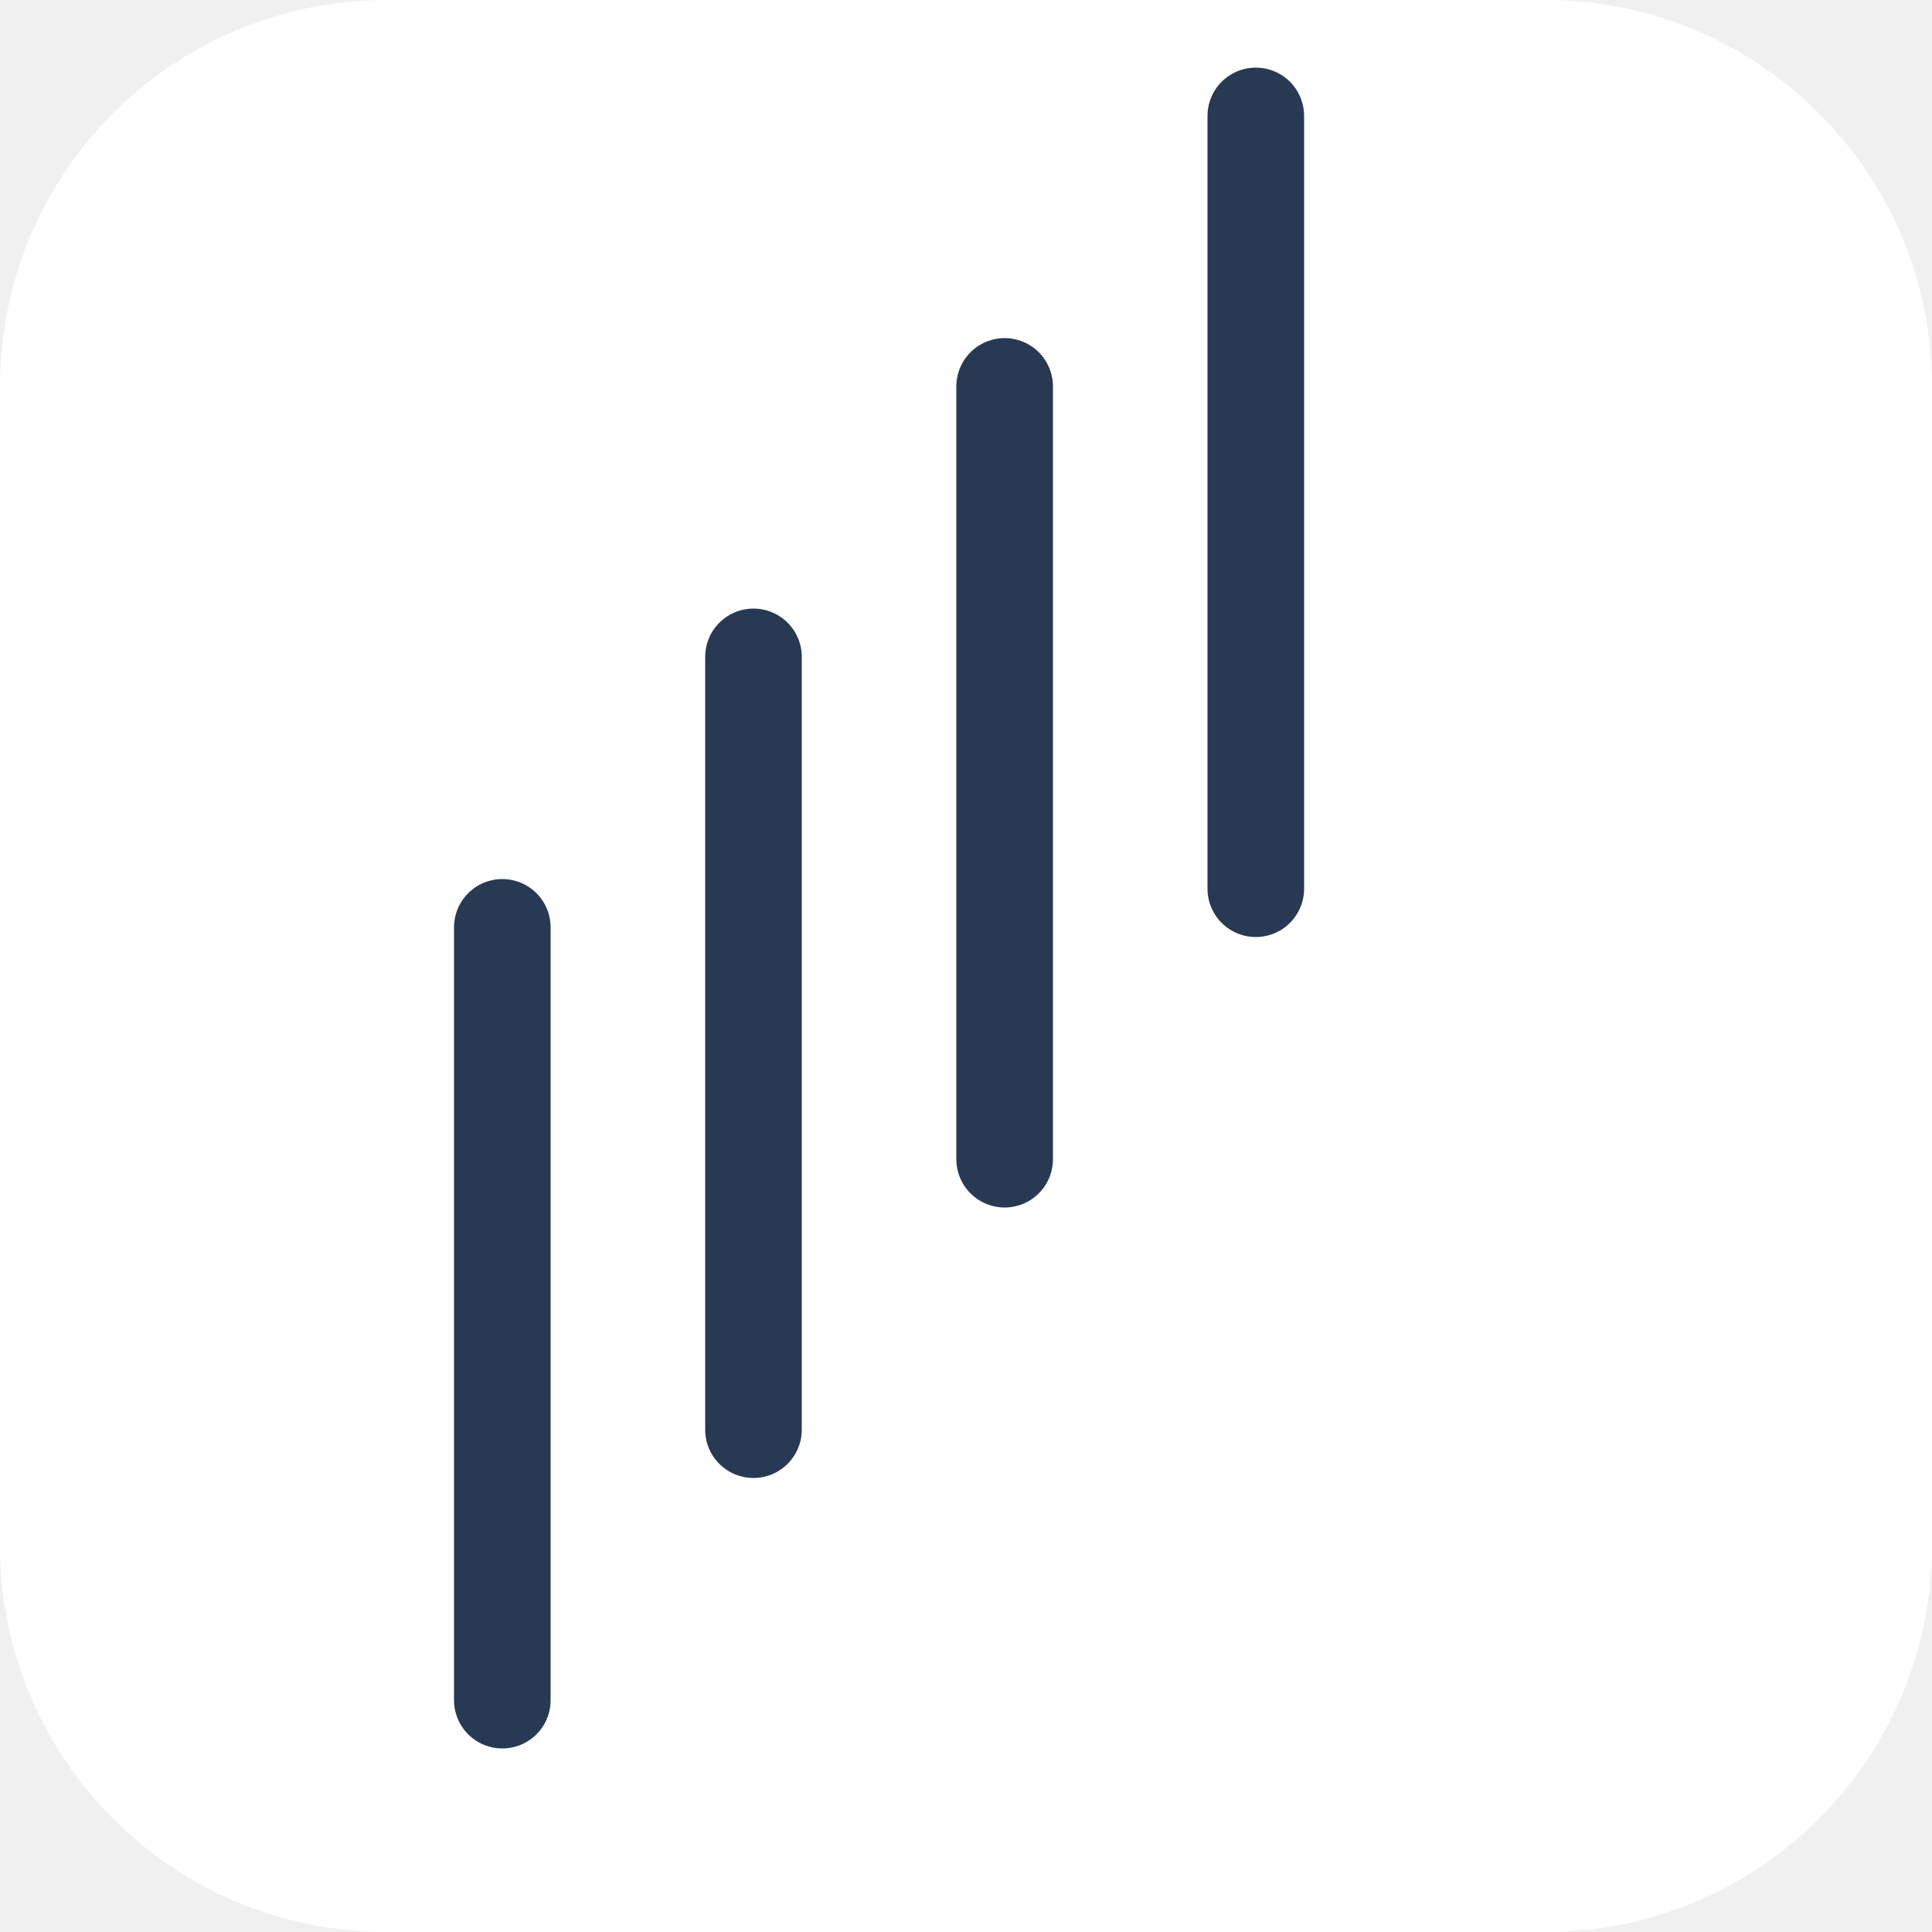
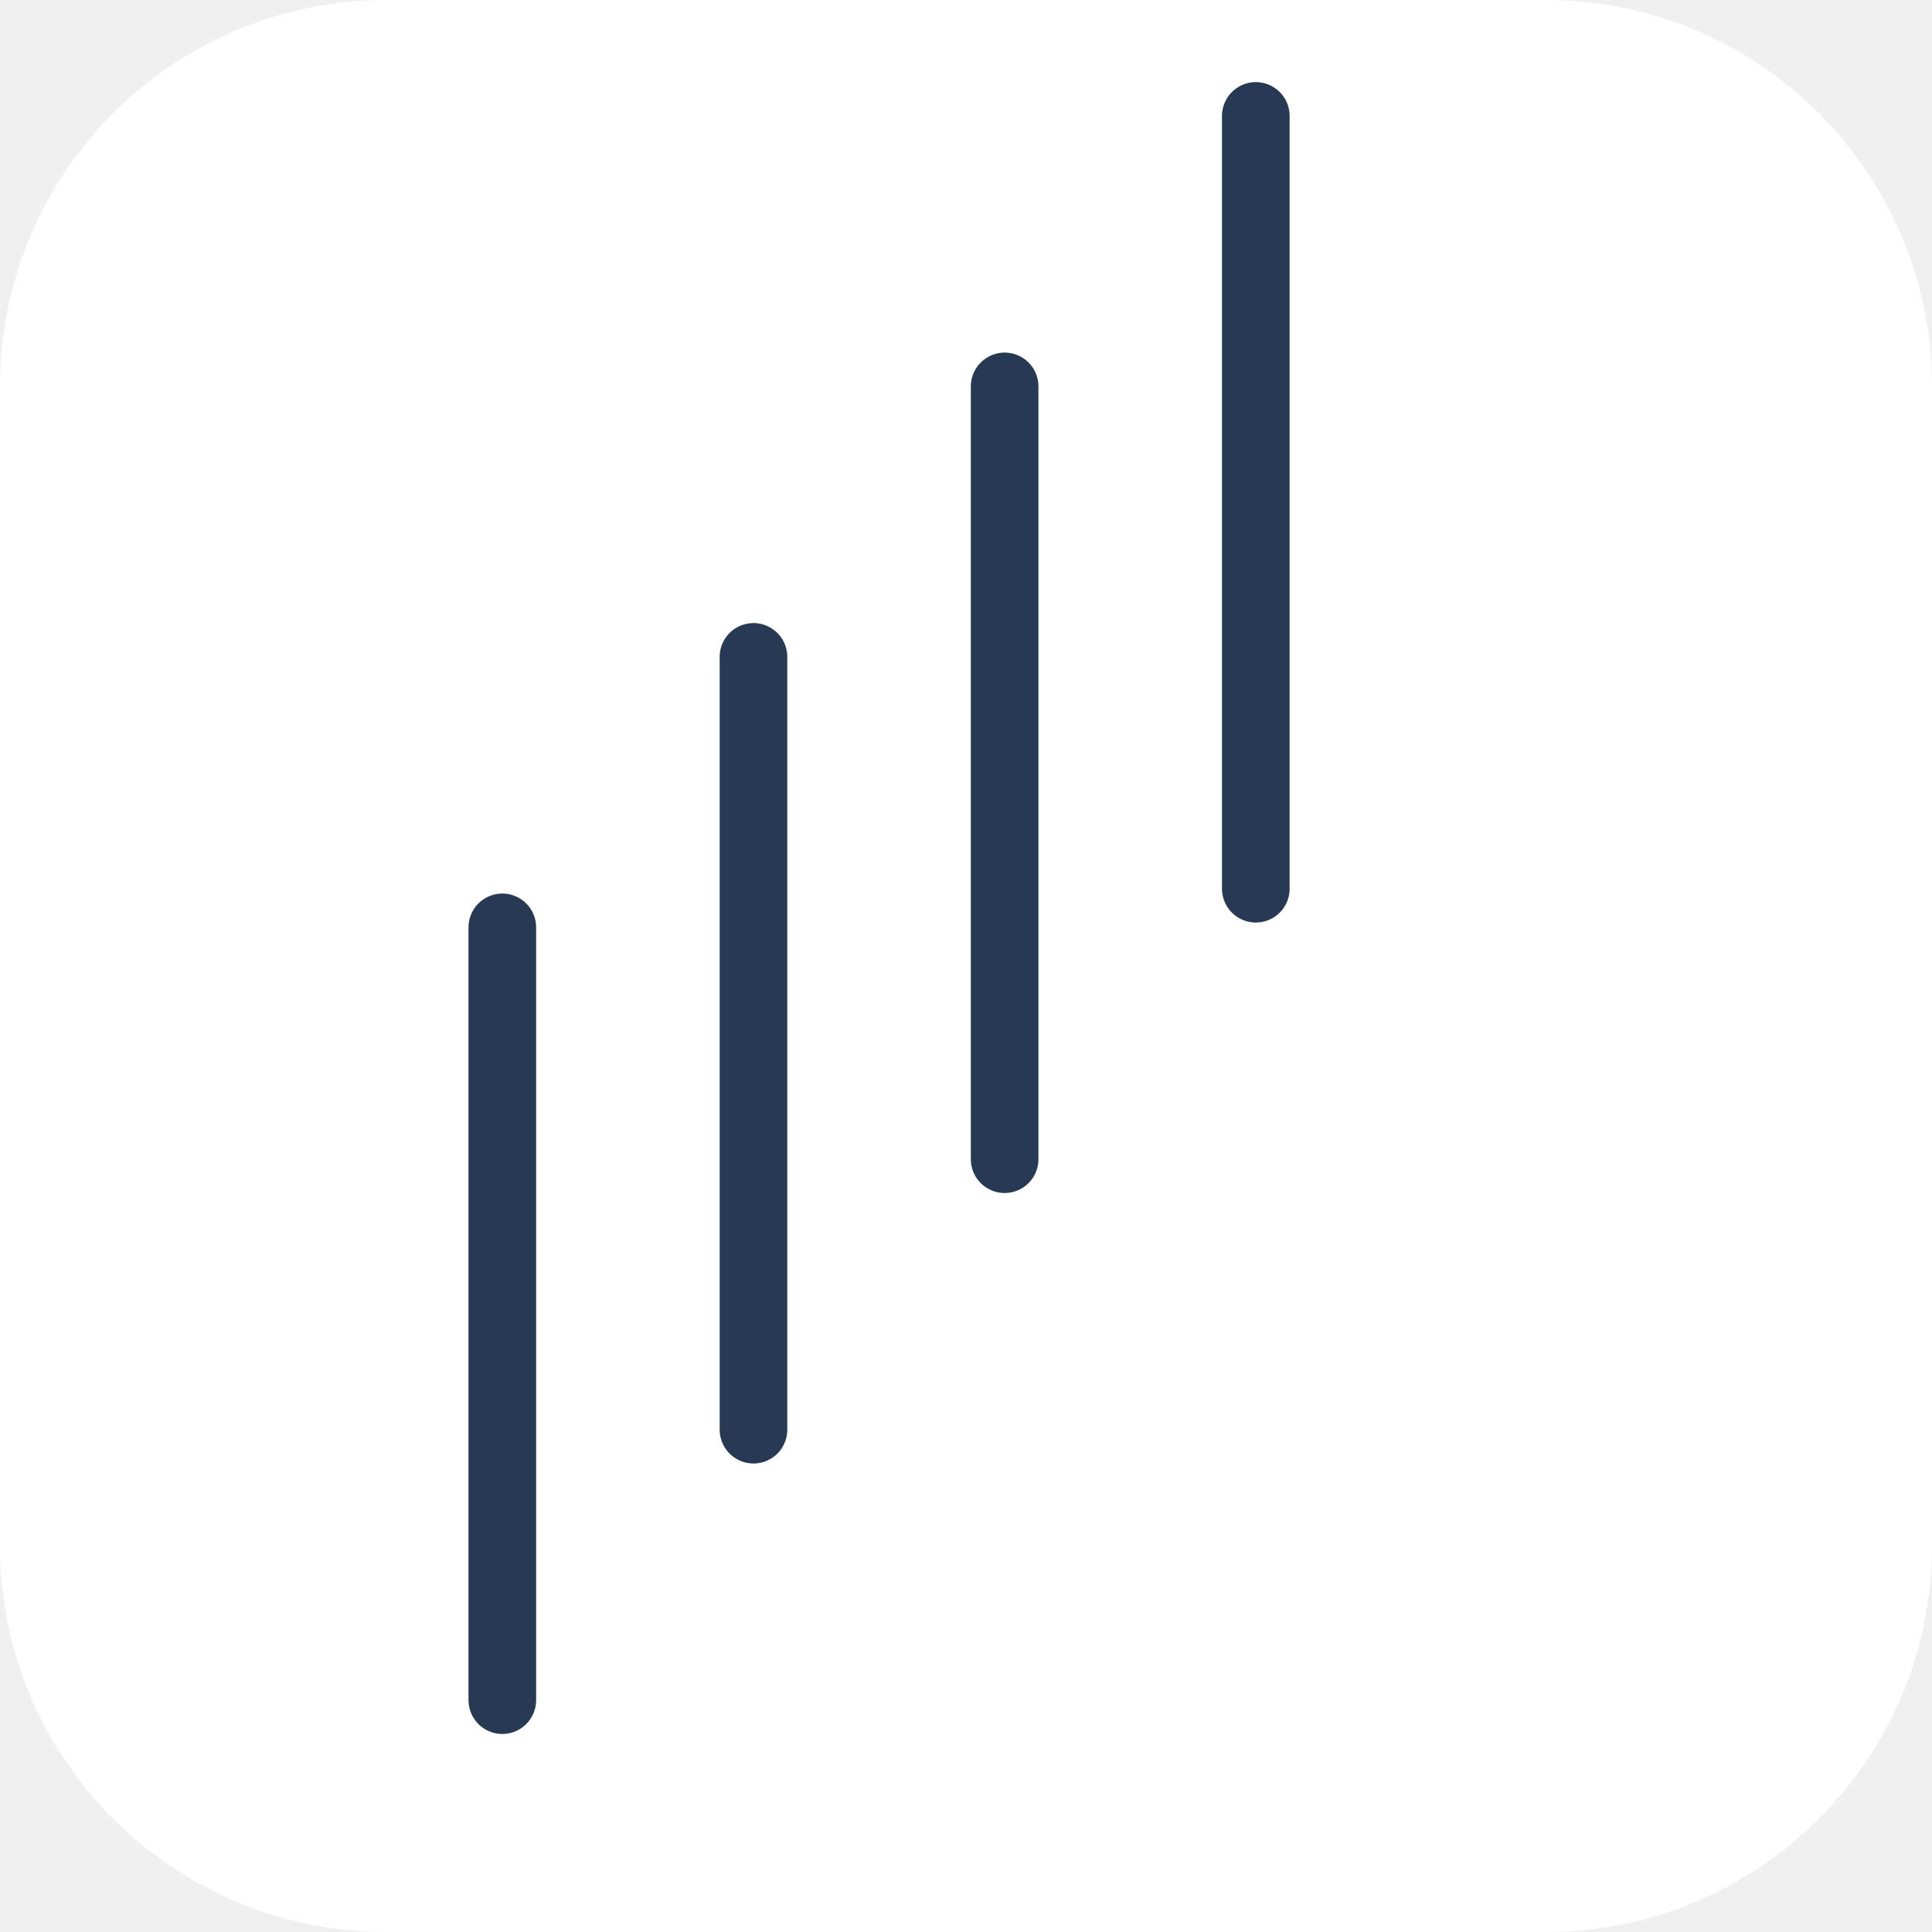
<svg xmlns="http://www.w3.org/2000/svg" viewBox="0 0 100 100">
  <rect width="100" height="100" rx="20" fill="#ffffff" />
-   <g stroke="#283953" stroke-width="5" stroke-linecap="round" fill="none">
+   <g stroke="#283953" stroke-width="3.5" stroke-linecap="round" fill="none">
    <line x1="26" y1="88" x2="26" y2="48" />
    <line x1="39" y1="74" x2="39" y2="34" />
    <line x1="52" y1="60" x2="52" y2="20" />
    <line x1="65" y1="46" x2="65" y2="6" />
  </g>
</svg>
